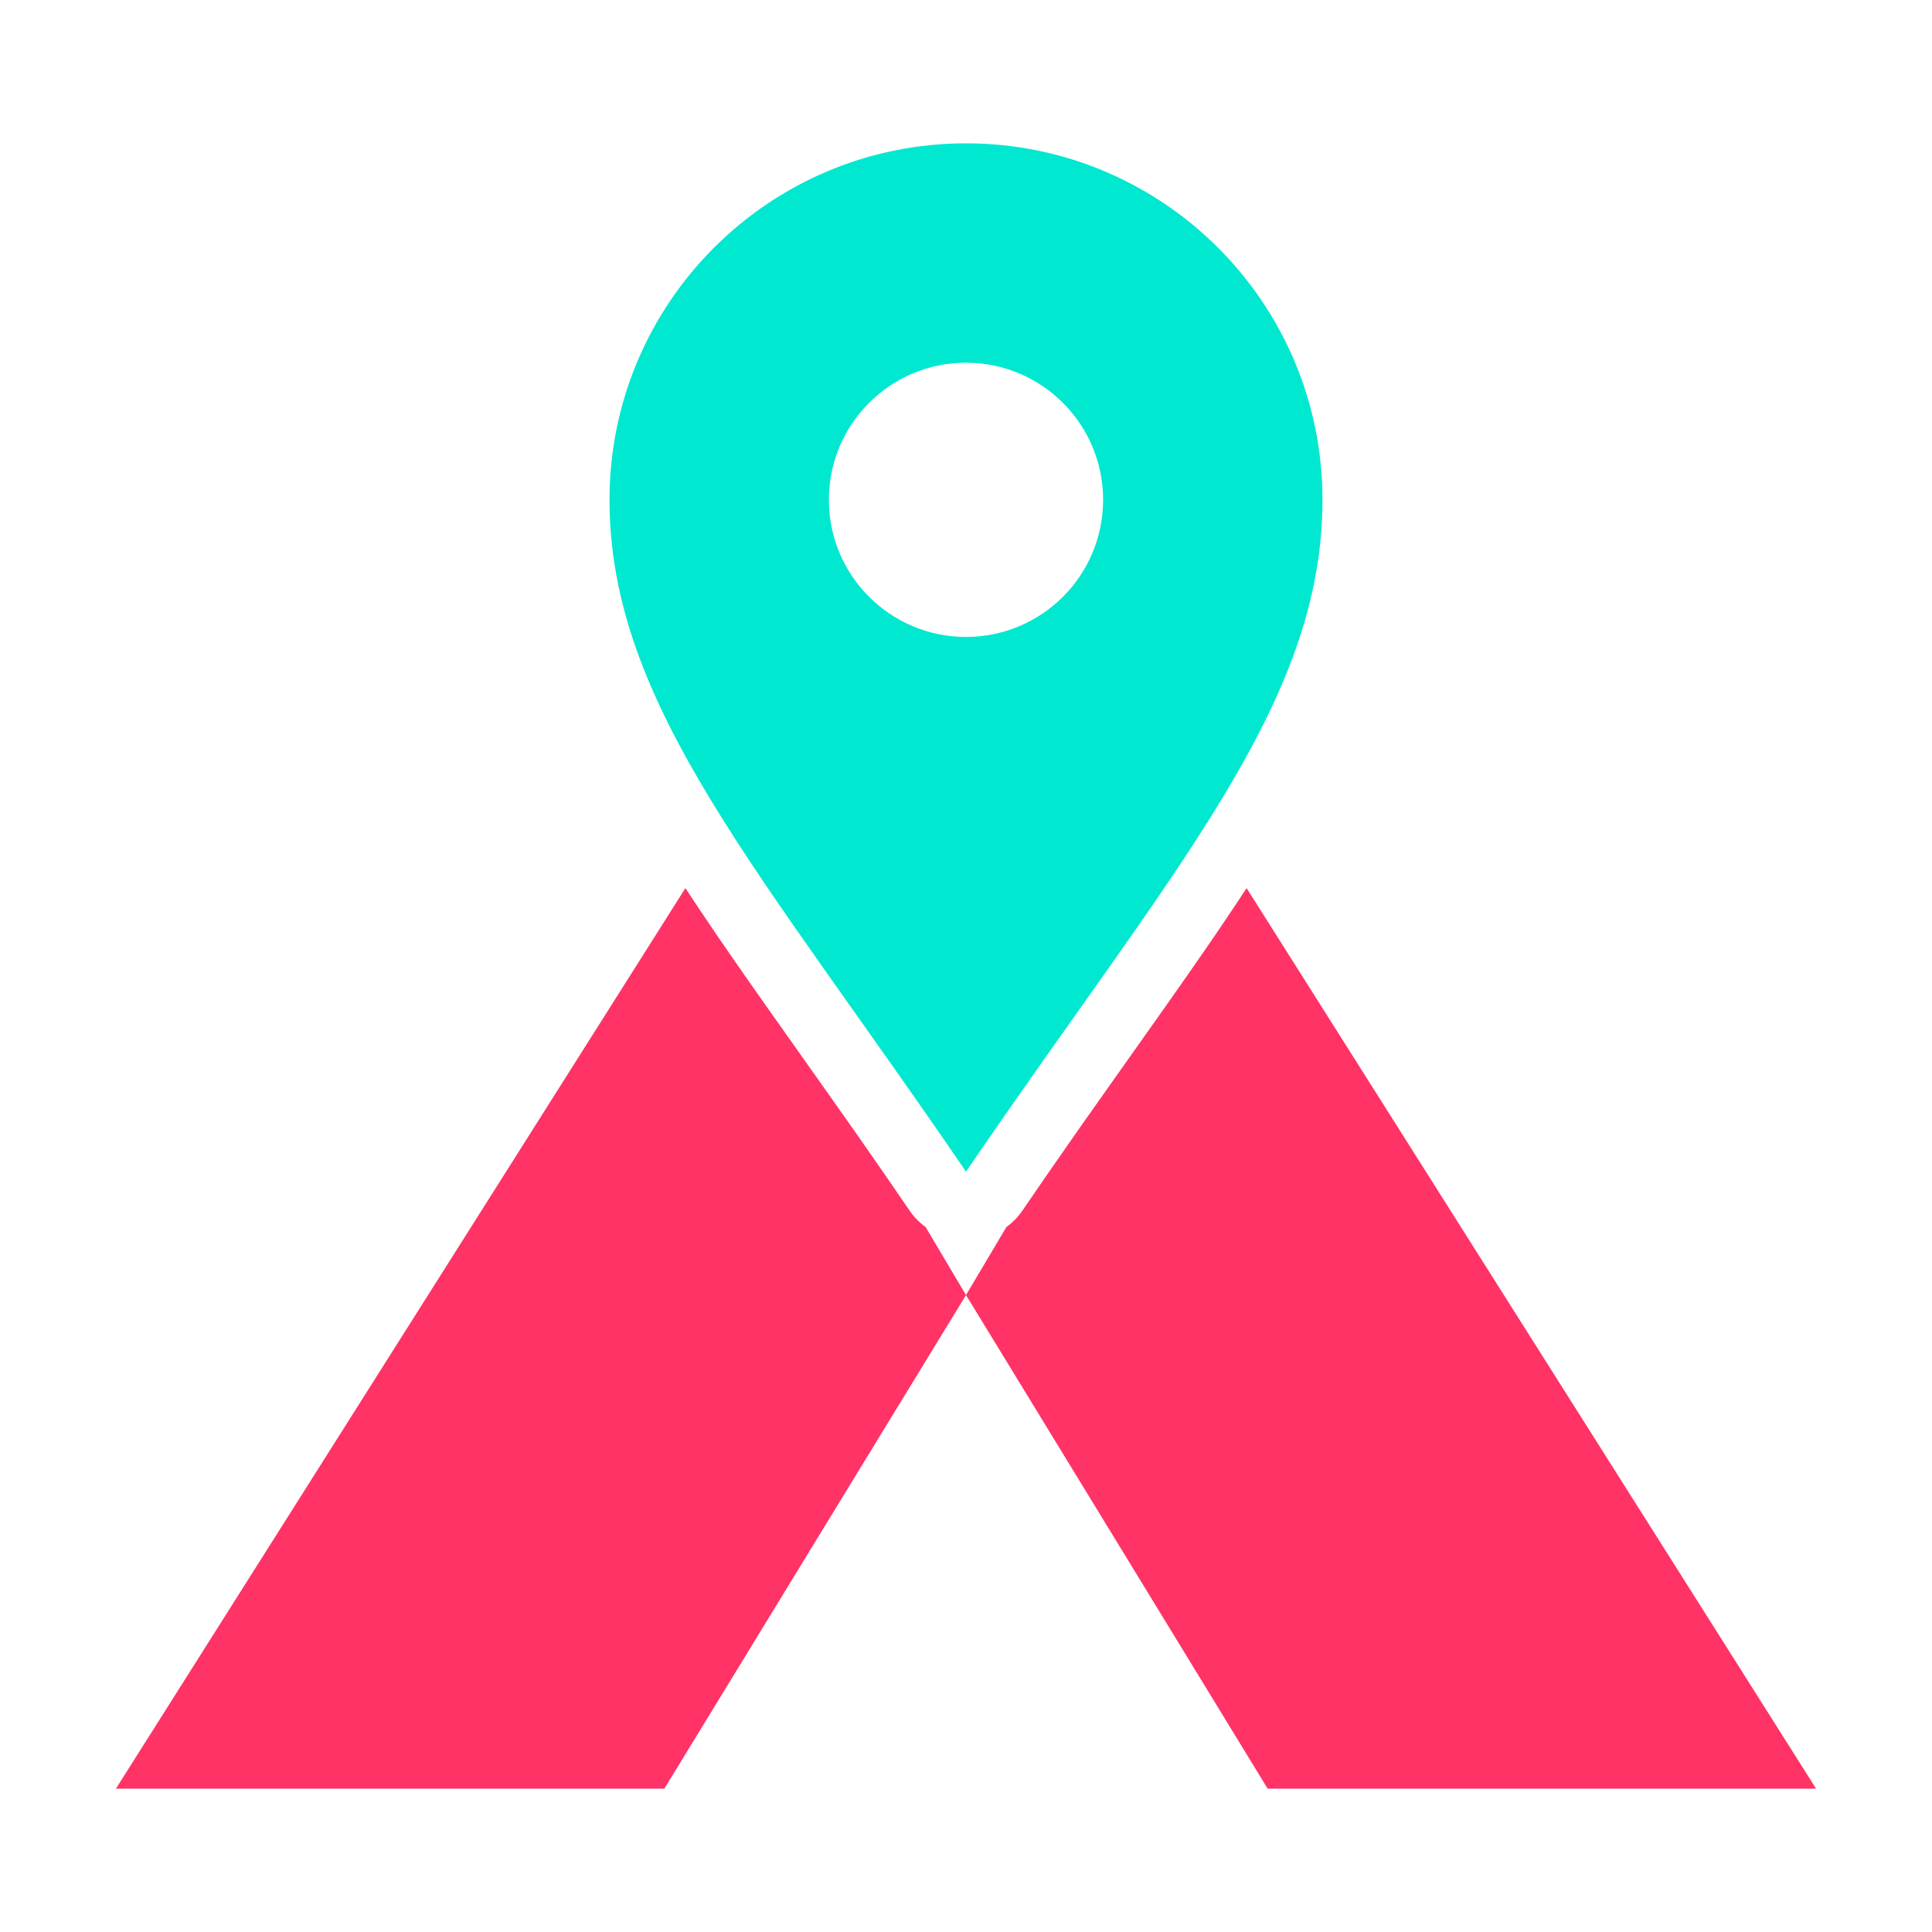
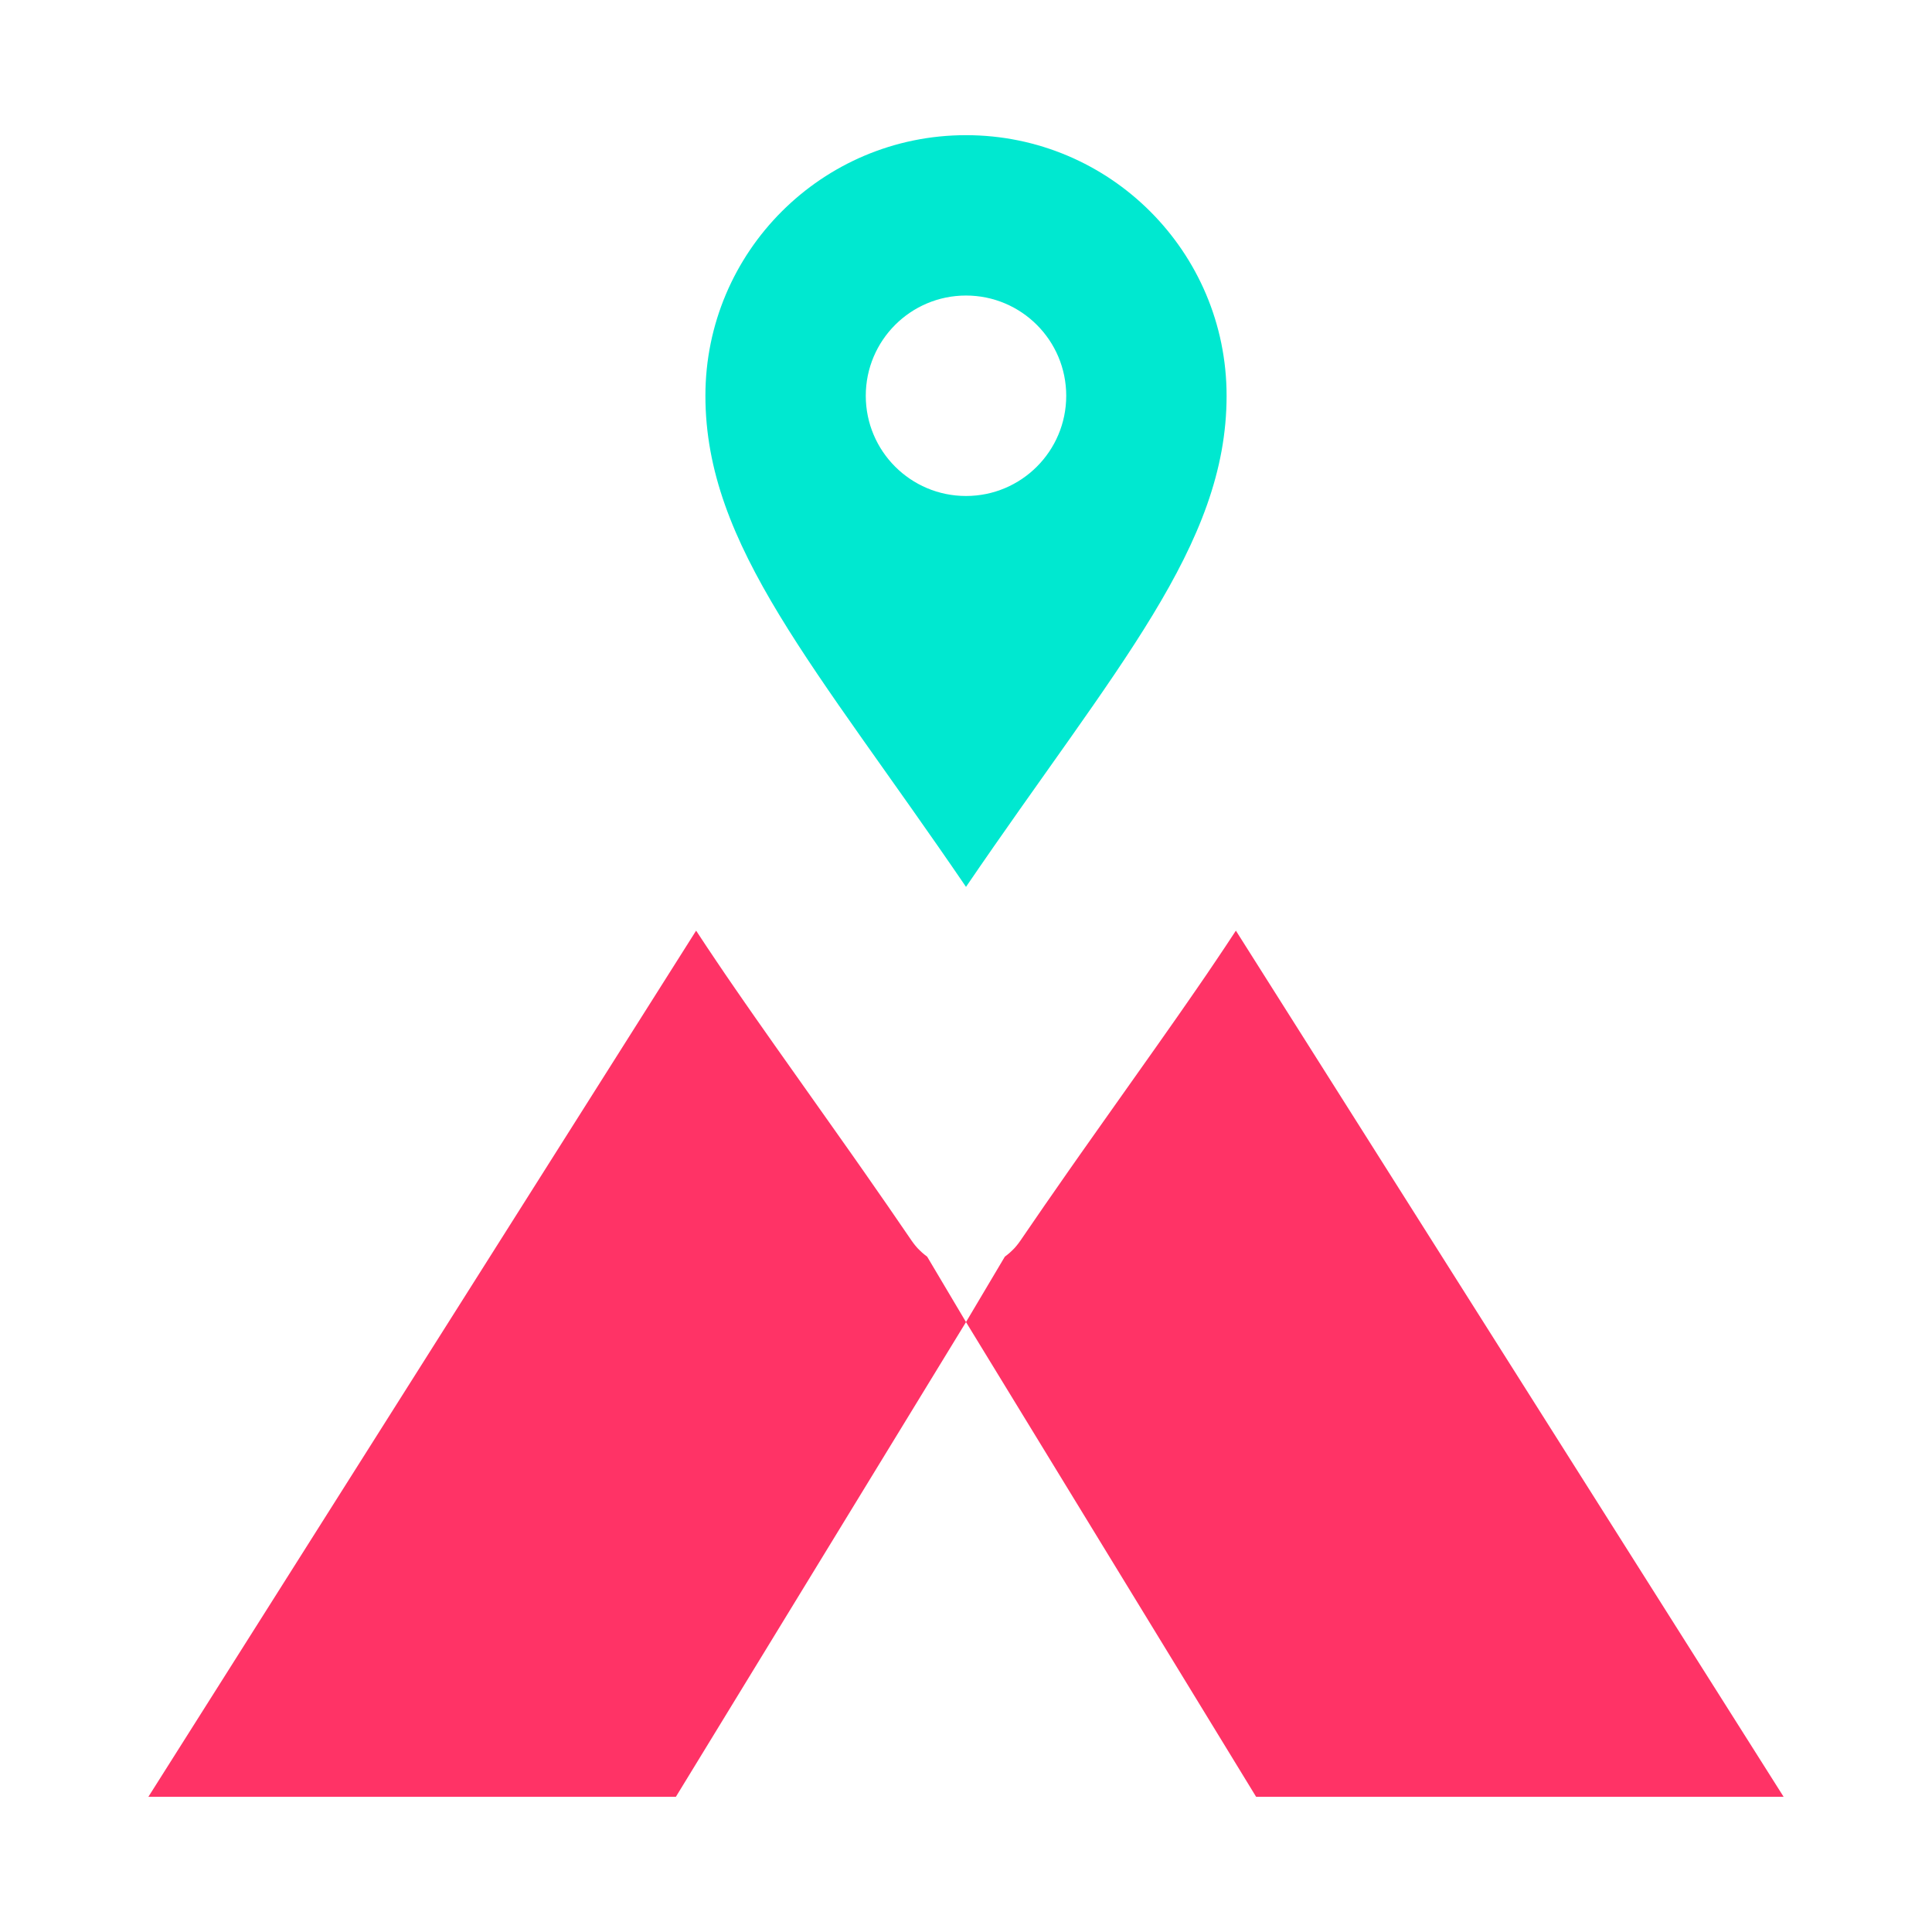
- <svg xmlns="http://www.w3.org/2000/svg" viewBox="115.091 111.091 281.818 281.818">
+ <svg xmlns="http://www.w3.org/2000/svg" viewBox="109.5 99.5 293 293">
  <path fill="#ff3366" d="M132 372 212 372 256 300 250.11 290.08 249.72 289.78 249.35 289.47 248.99 289.13 248.65 288.79 248.33 288.42 248.03 288.04 247.75 287.65 245.89 284.94 244.07 282.29 242.26 279.69 240.48 277.13 238.72 274.62 235.26 269.72 227.04 258.10 223.95 253.70 222.44 251.53 220.96 249.39 219.51 247.28 218.09 245.18 216.66 243.05 215.07 240.64ZM256 300 300 372 380 372 296.93 240.64 295.34 243.05 293.91 245.18 292.49 247.28 291.04 249.39 289.56 251.53 288.05 253.70 284.96 258.10 276.74 269.72 273.28 274.62 271.52 277.13 269.74 279.69 267.93 282.29 266.11 284.94 264.25 287.65 263.97 288.04 263.67 288.42 263.35 288.79 263.01 289.13 262.65 289.47 262.28 289.78 261.89 290.08Z" />
-   <path fill="#00e8d0" fill-rule="evenodd" d="M256 282c-30-44-52-68-52-98a52 52 0 0 1 104 0c0 30-22 54-52 98zm0-78a20 20 0 1 0 0-40 20 20 0 0 0 0 40z" />
+   <path fill="#00e8d0" fill-rule="evenodd" transform="translate(256 234) scale(0.76) translate(-256 -282)" d="M256 282c-30-44-52-68-52-98a52 52 0 0 1 104 0c0 30-22 54-52 98zm0-78a20 20 0 1 0 0-40 20 20 0 0 0 0 40z" />
</svg>
